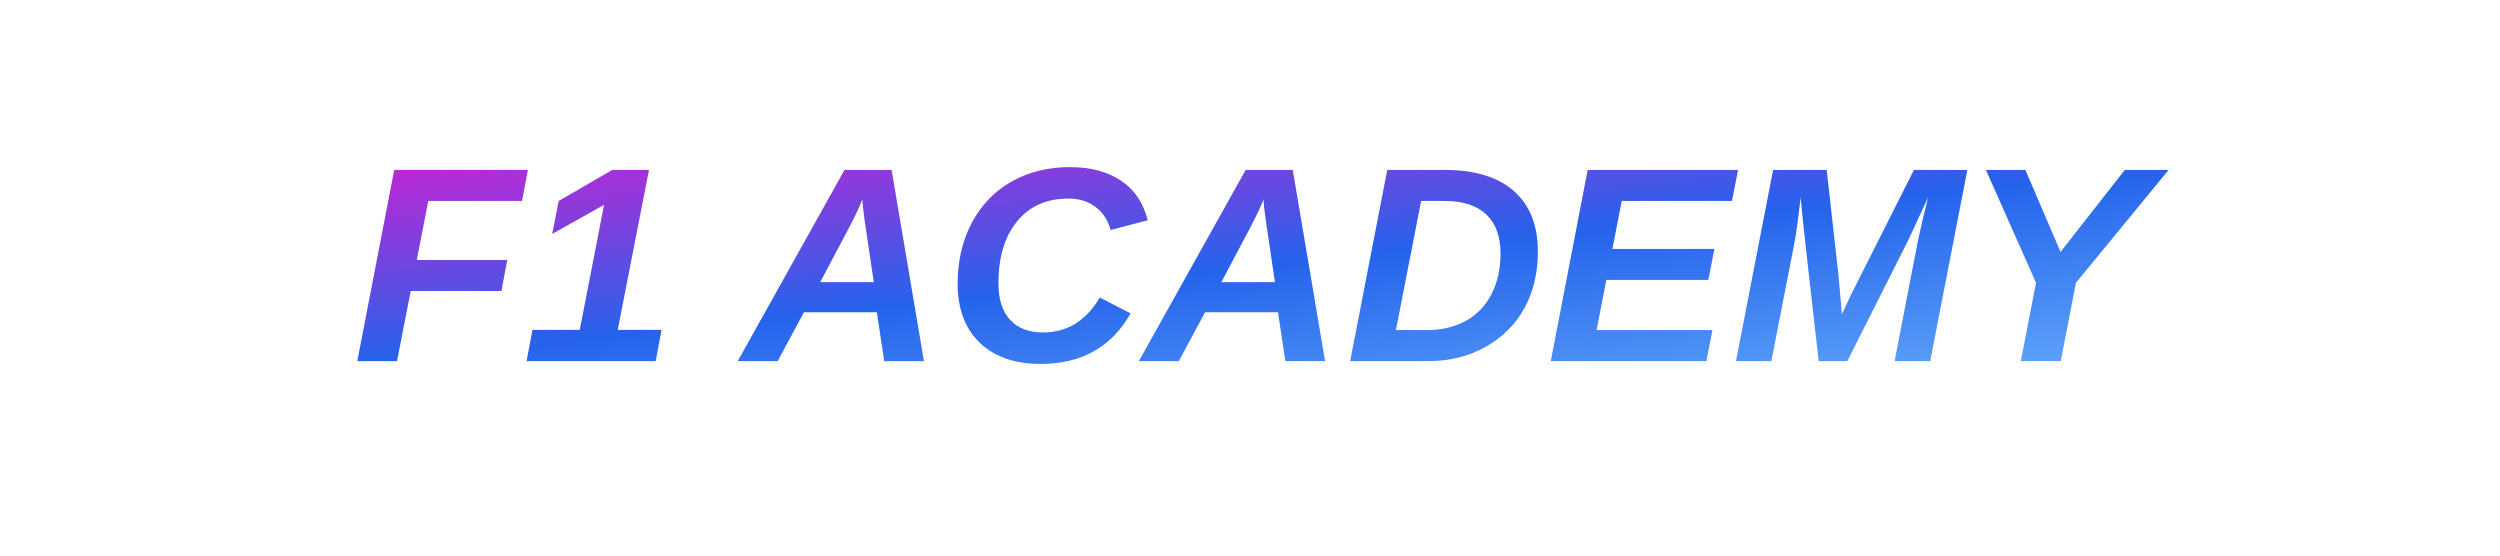
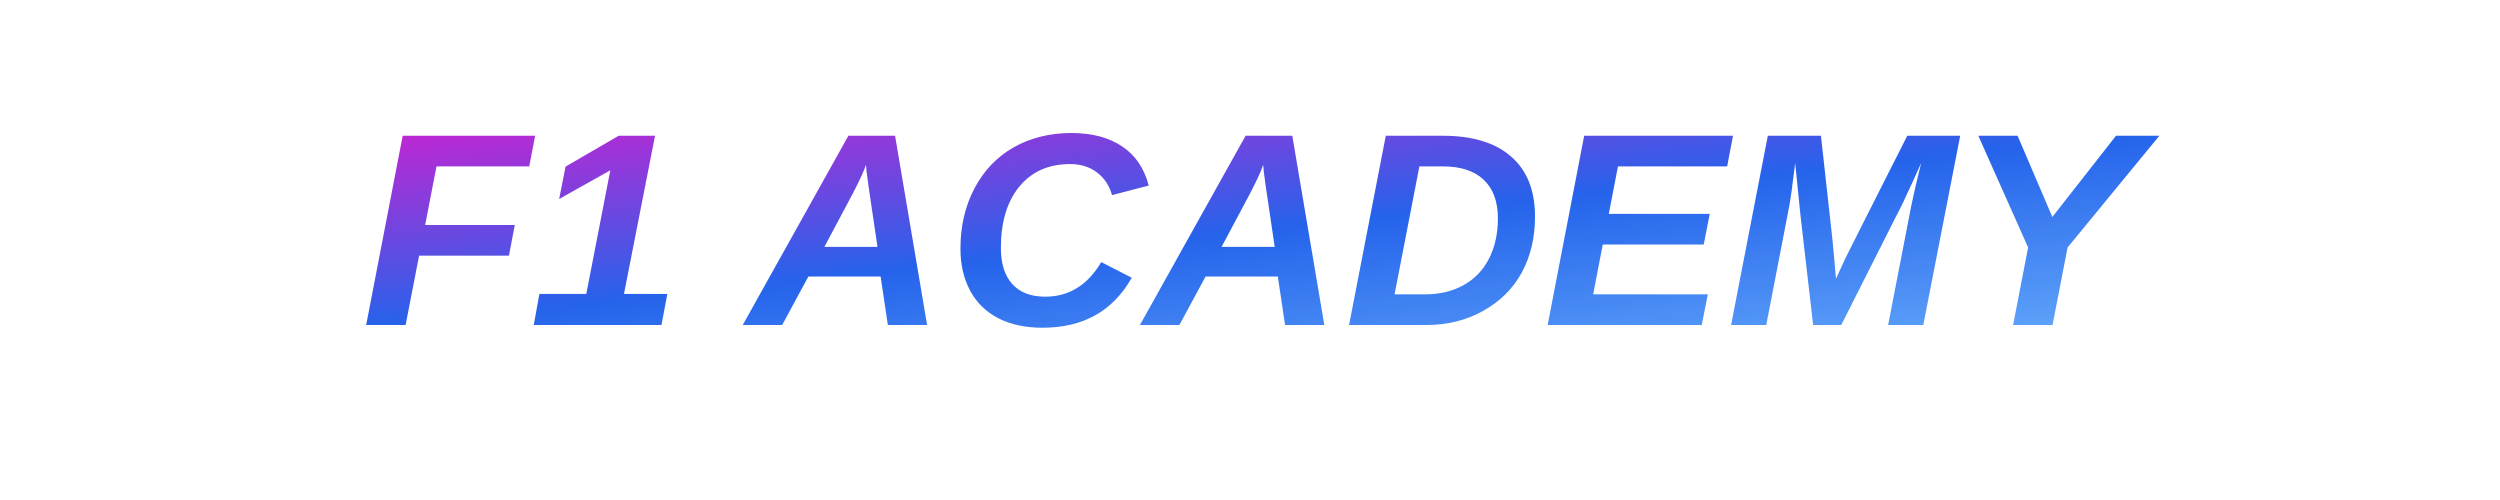
- <svg xmlns="http://www.w3.org/2000/svg" viewBox="0 0 180 40">
+ <svg xmlns="http://www.w3.org/2000/svg" viewBox="0 0 200 40">
  <defs>
    <linearGradient id="f1a-grad" x1="0%" y1="0%" x2="100%" y2="100%">
      <stop offset="0%" stop-color="#c026d3" />
      <stop offset="50%" stop-color="#2563eb" />
      <stop offset="100%" stop-color="#60a5fa" />
    </linearGradient>
  </defs>
-   <text x="90" y="26" font-family="Arial, sans-serif" font-weight="bold" font-style="italic" font-size="20" fill="url(#f1a-grad)" text-anchor="middle">F1 ACADEMY</text>
+   <text x="100" y="26" font-family="Arial, sans-serif" font-weight="bold" font-style="italic" font-size="22" fill="url(#f1a-grad)" text-anchor="middle">F1 ACADEMY</text>
</svg>
